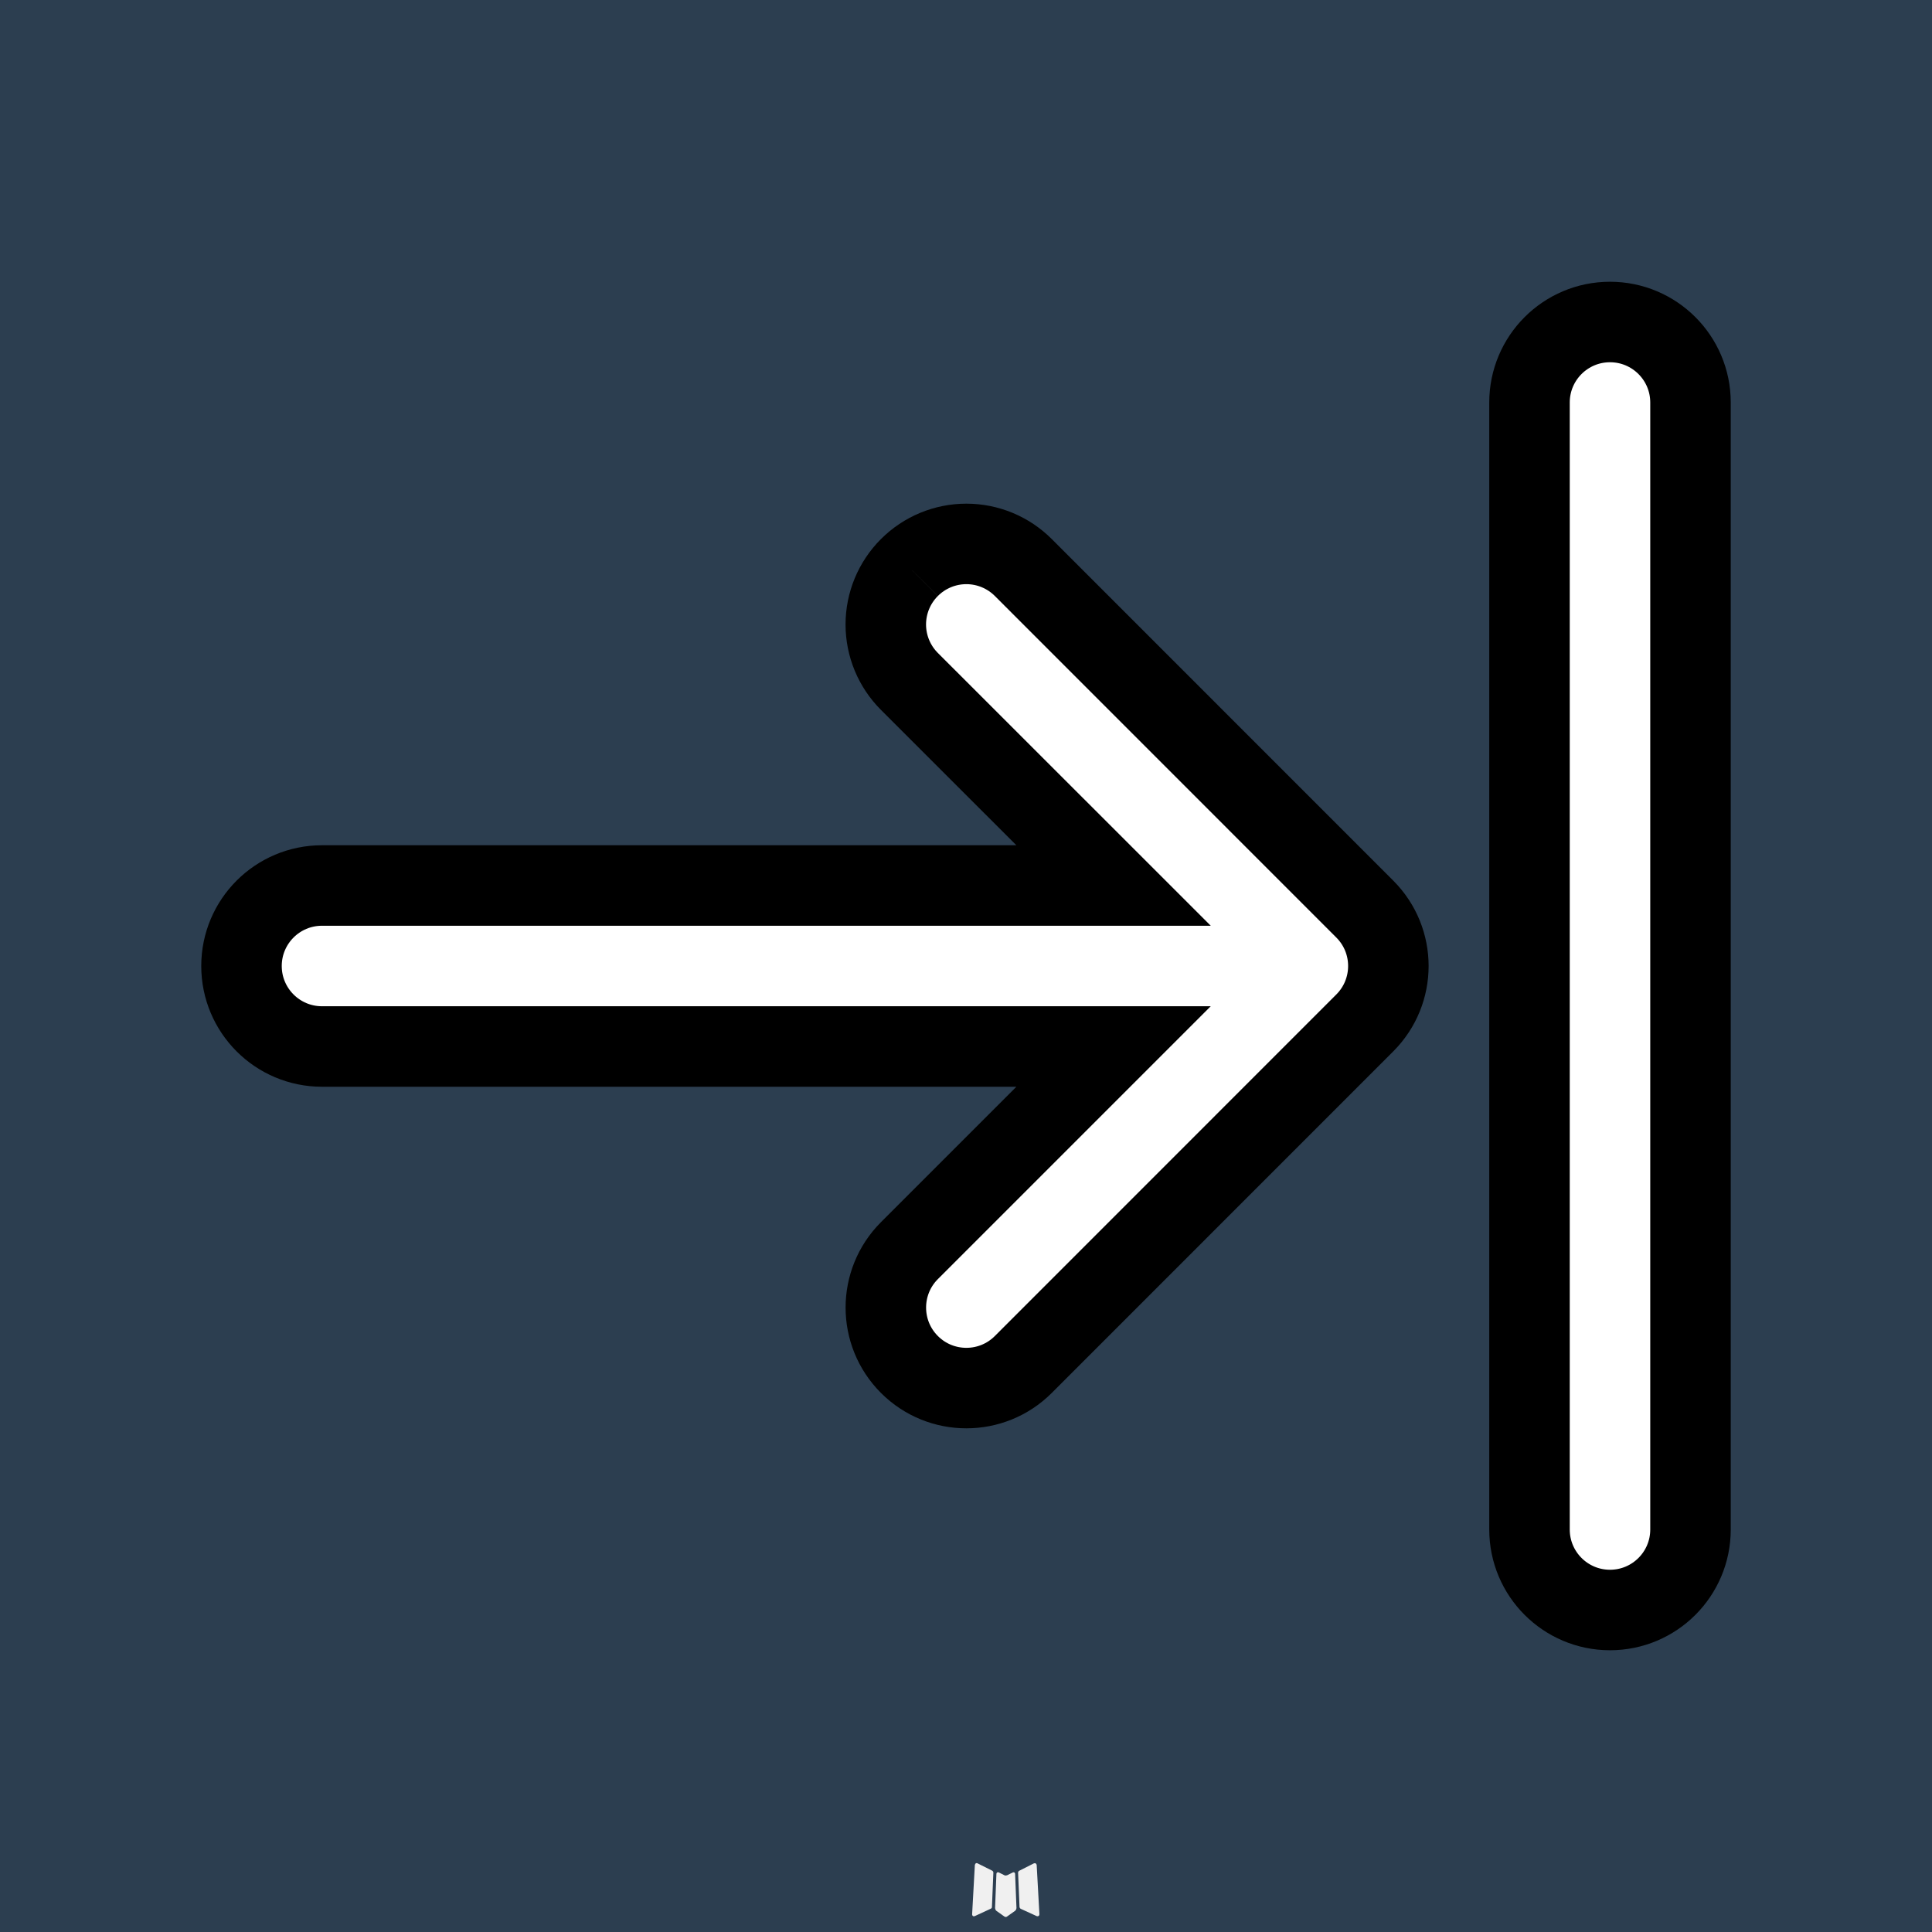
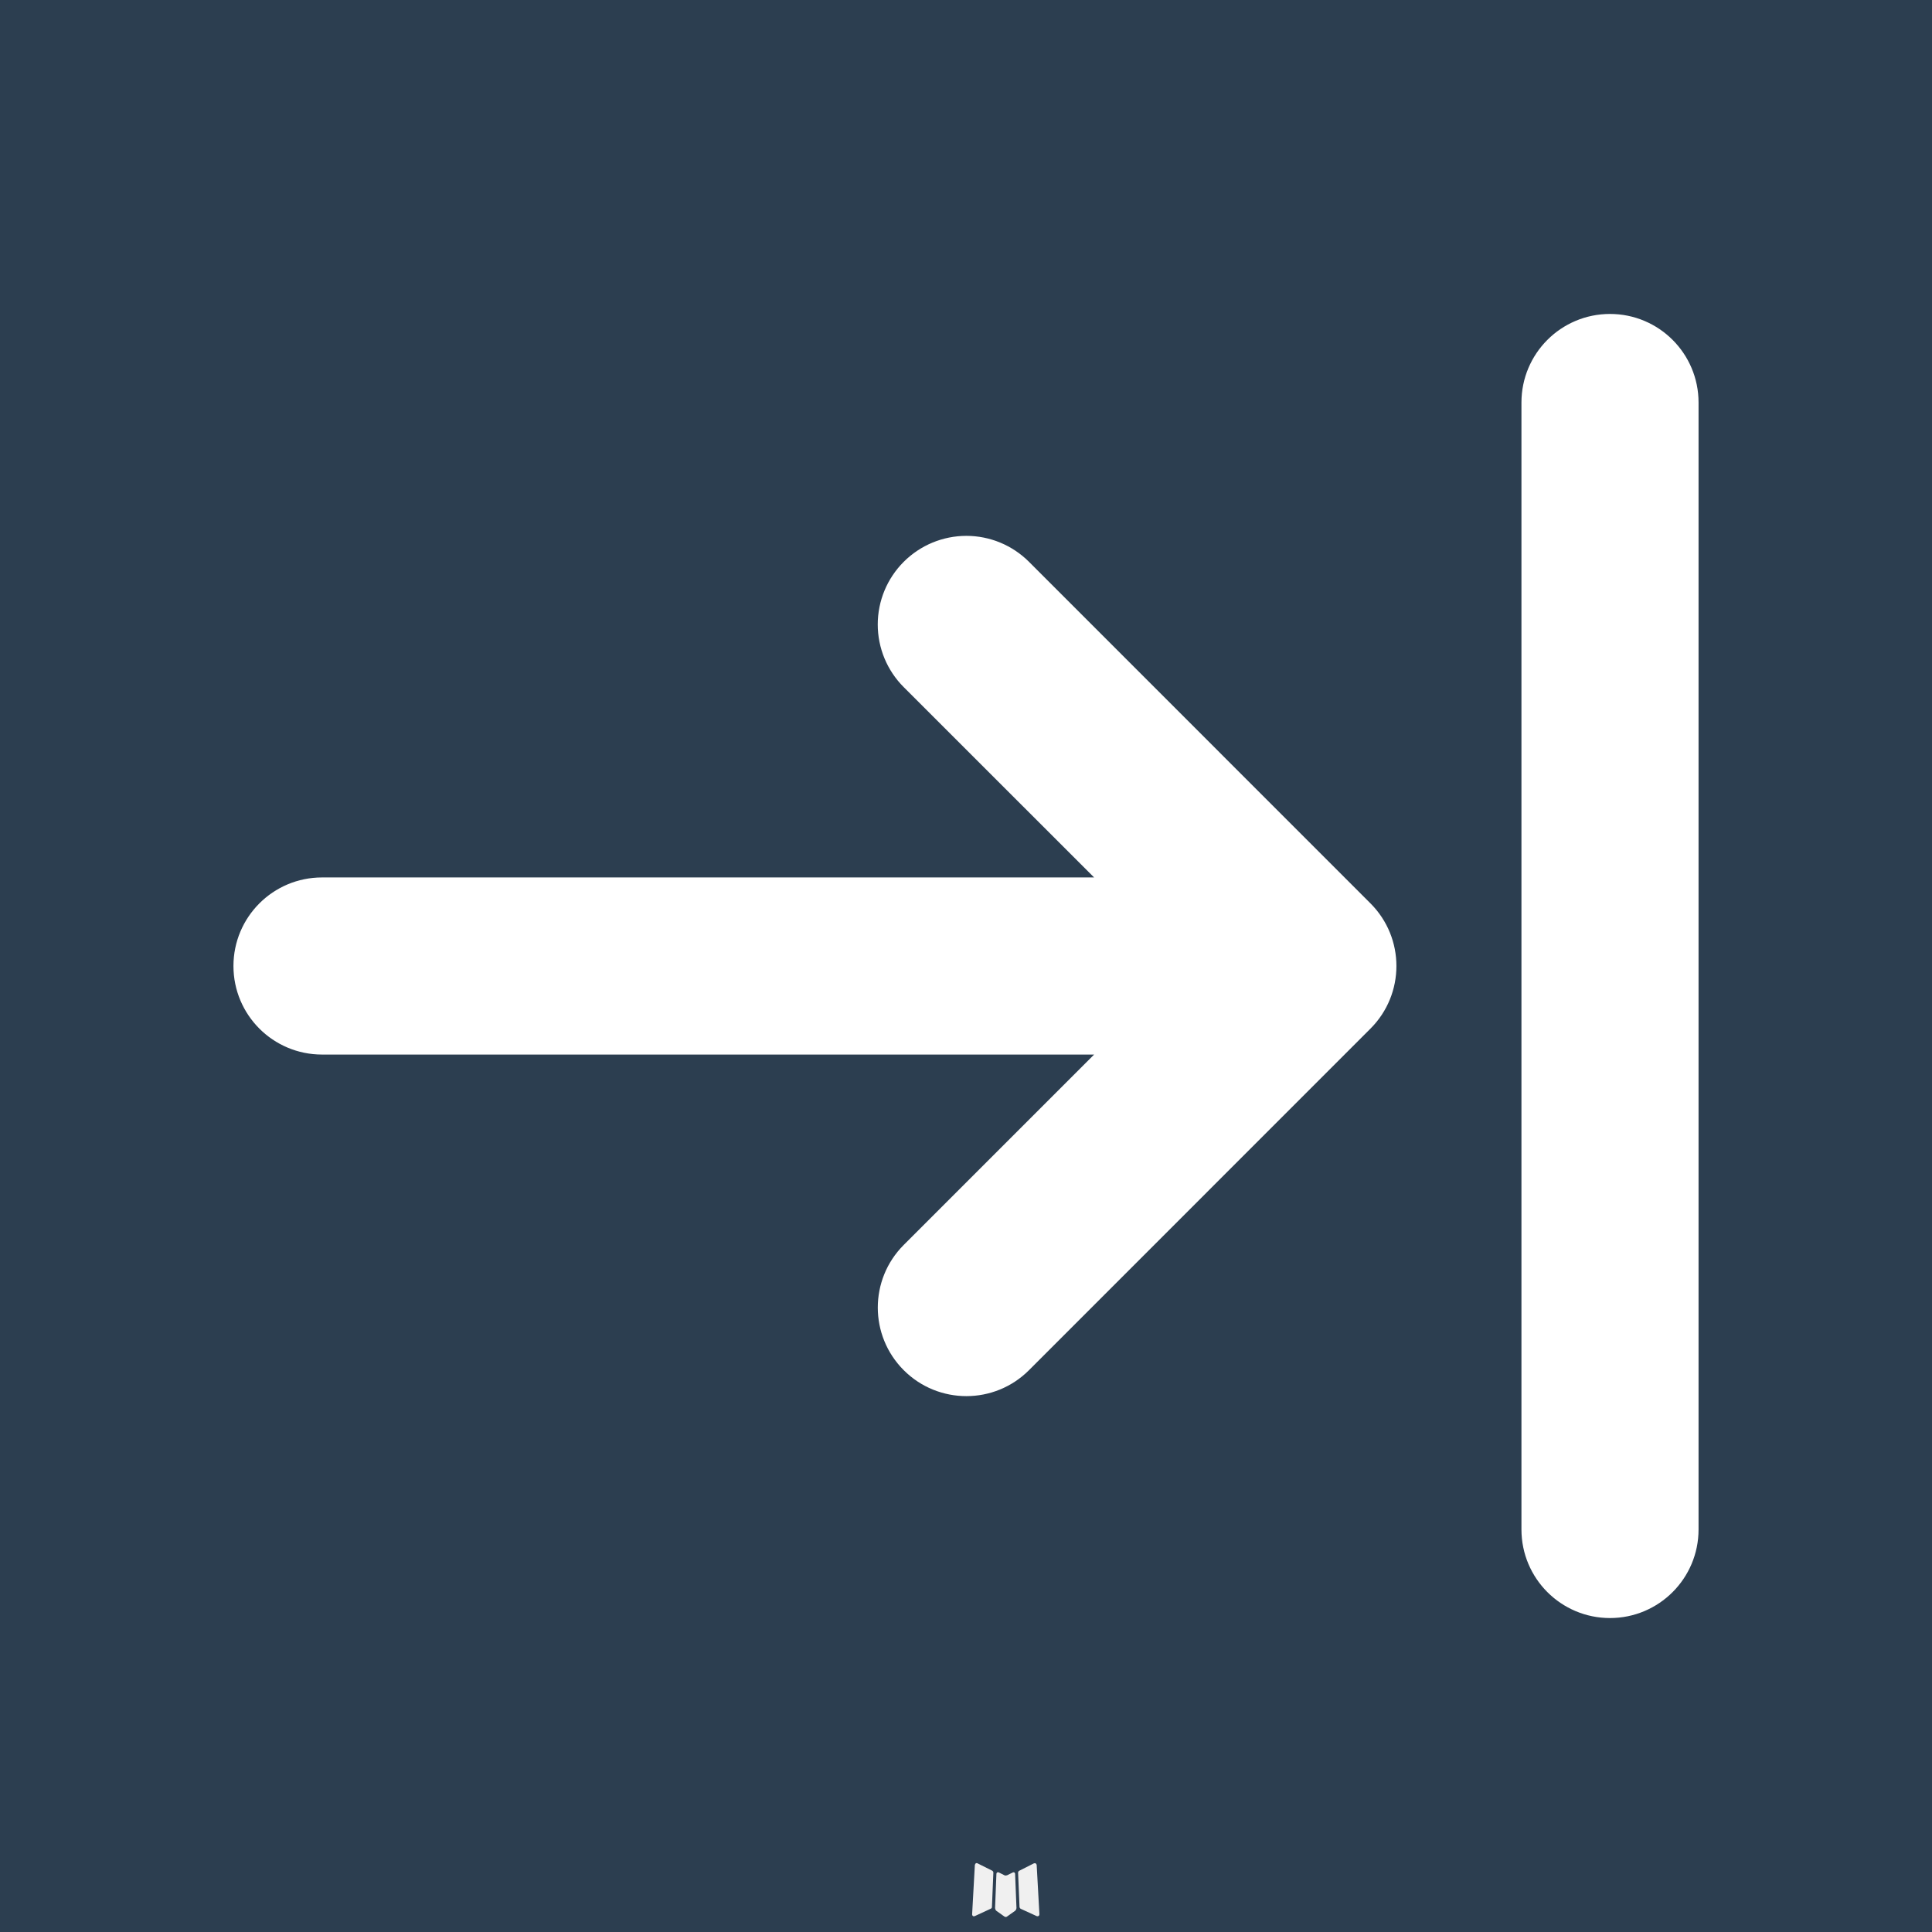
<svg xmlns="http://www.w3.org/2000/svg" width="35" height="35" viewBox="0 0 24 24">
  <g fill="#2c3e50">
    <path d="M24 0v24H0V0zM12.594 23.258l-.012.002l-.071.035l-.02.004l-.014-.004l-.071-.036q-.016-.004-.024.006l-.004.01l-.017.428l.005.02l.01.013l.104.074l.015.004l.012-.004l.104-.074l.012-.016l.004-.017l-.017-.427q-.004-.016-.016-.018m.264-.113l-.014.002l-.184.093l-.01.01l-.003.011l.018.43l.005.012l.008.008l.201.092q.019.005.029-.008l.004-.014l-.034-.614q-.005-.018-.02-.022m-.715.002a.02.02 0 0 0-.027.006l-.006.014l-.034.614q.001.018.017.024l.015-.002l.201-.093l.01-.008l.003-.011l.018-.43l-.003-.012l-.01-.01z" />
-     <path fill="white" stroke="black" d="M19 19a1 1 0 1 0 2 0V5a1 1 0 1 0-2 0zM11.297 7.05a1 1 0 0 0 0 1.415L13.833 11H4a1 1 0 0 0 0 2h9.833l-2.536 2.536a1 1 0 0 0 1.415 1.414l4.242-4.243a1 1 0 0 0 0-1.414L12.712 7.05a1 1 0 0 0-1.415 0" />
+     <path fill="white" stroke="white" stroke-width="0.2" d="M19 19a1 1 0 1 0 2 0V5a1 1 0 1 0-2 0zM11.297 7.05a1 1 0 0 0 0 1.415L13.833 11H4a1 1 0 0 0 0 2h9.833l-2.536 2.536a1 1 0 0 0 1.415 1.414l4.242-4.243a1 1 0 0 0 0-1.414L12.712 7.05a1 1 0 0 0-1.415 0" />
  </g>
</svg>
